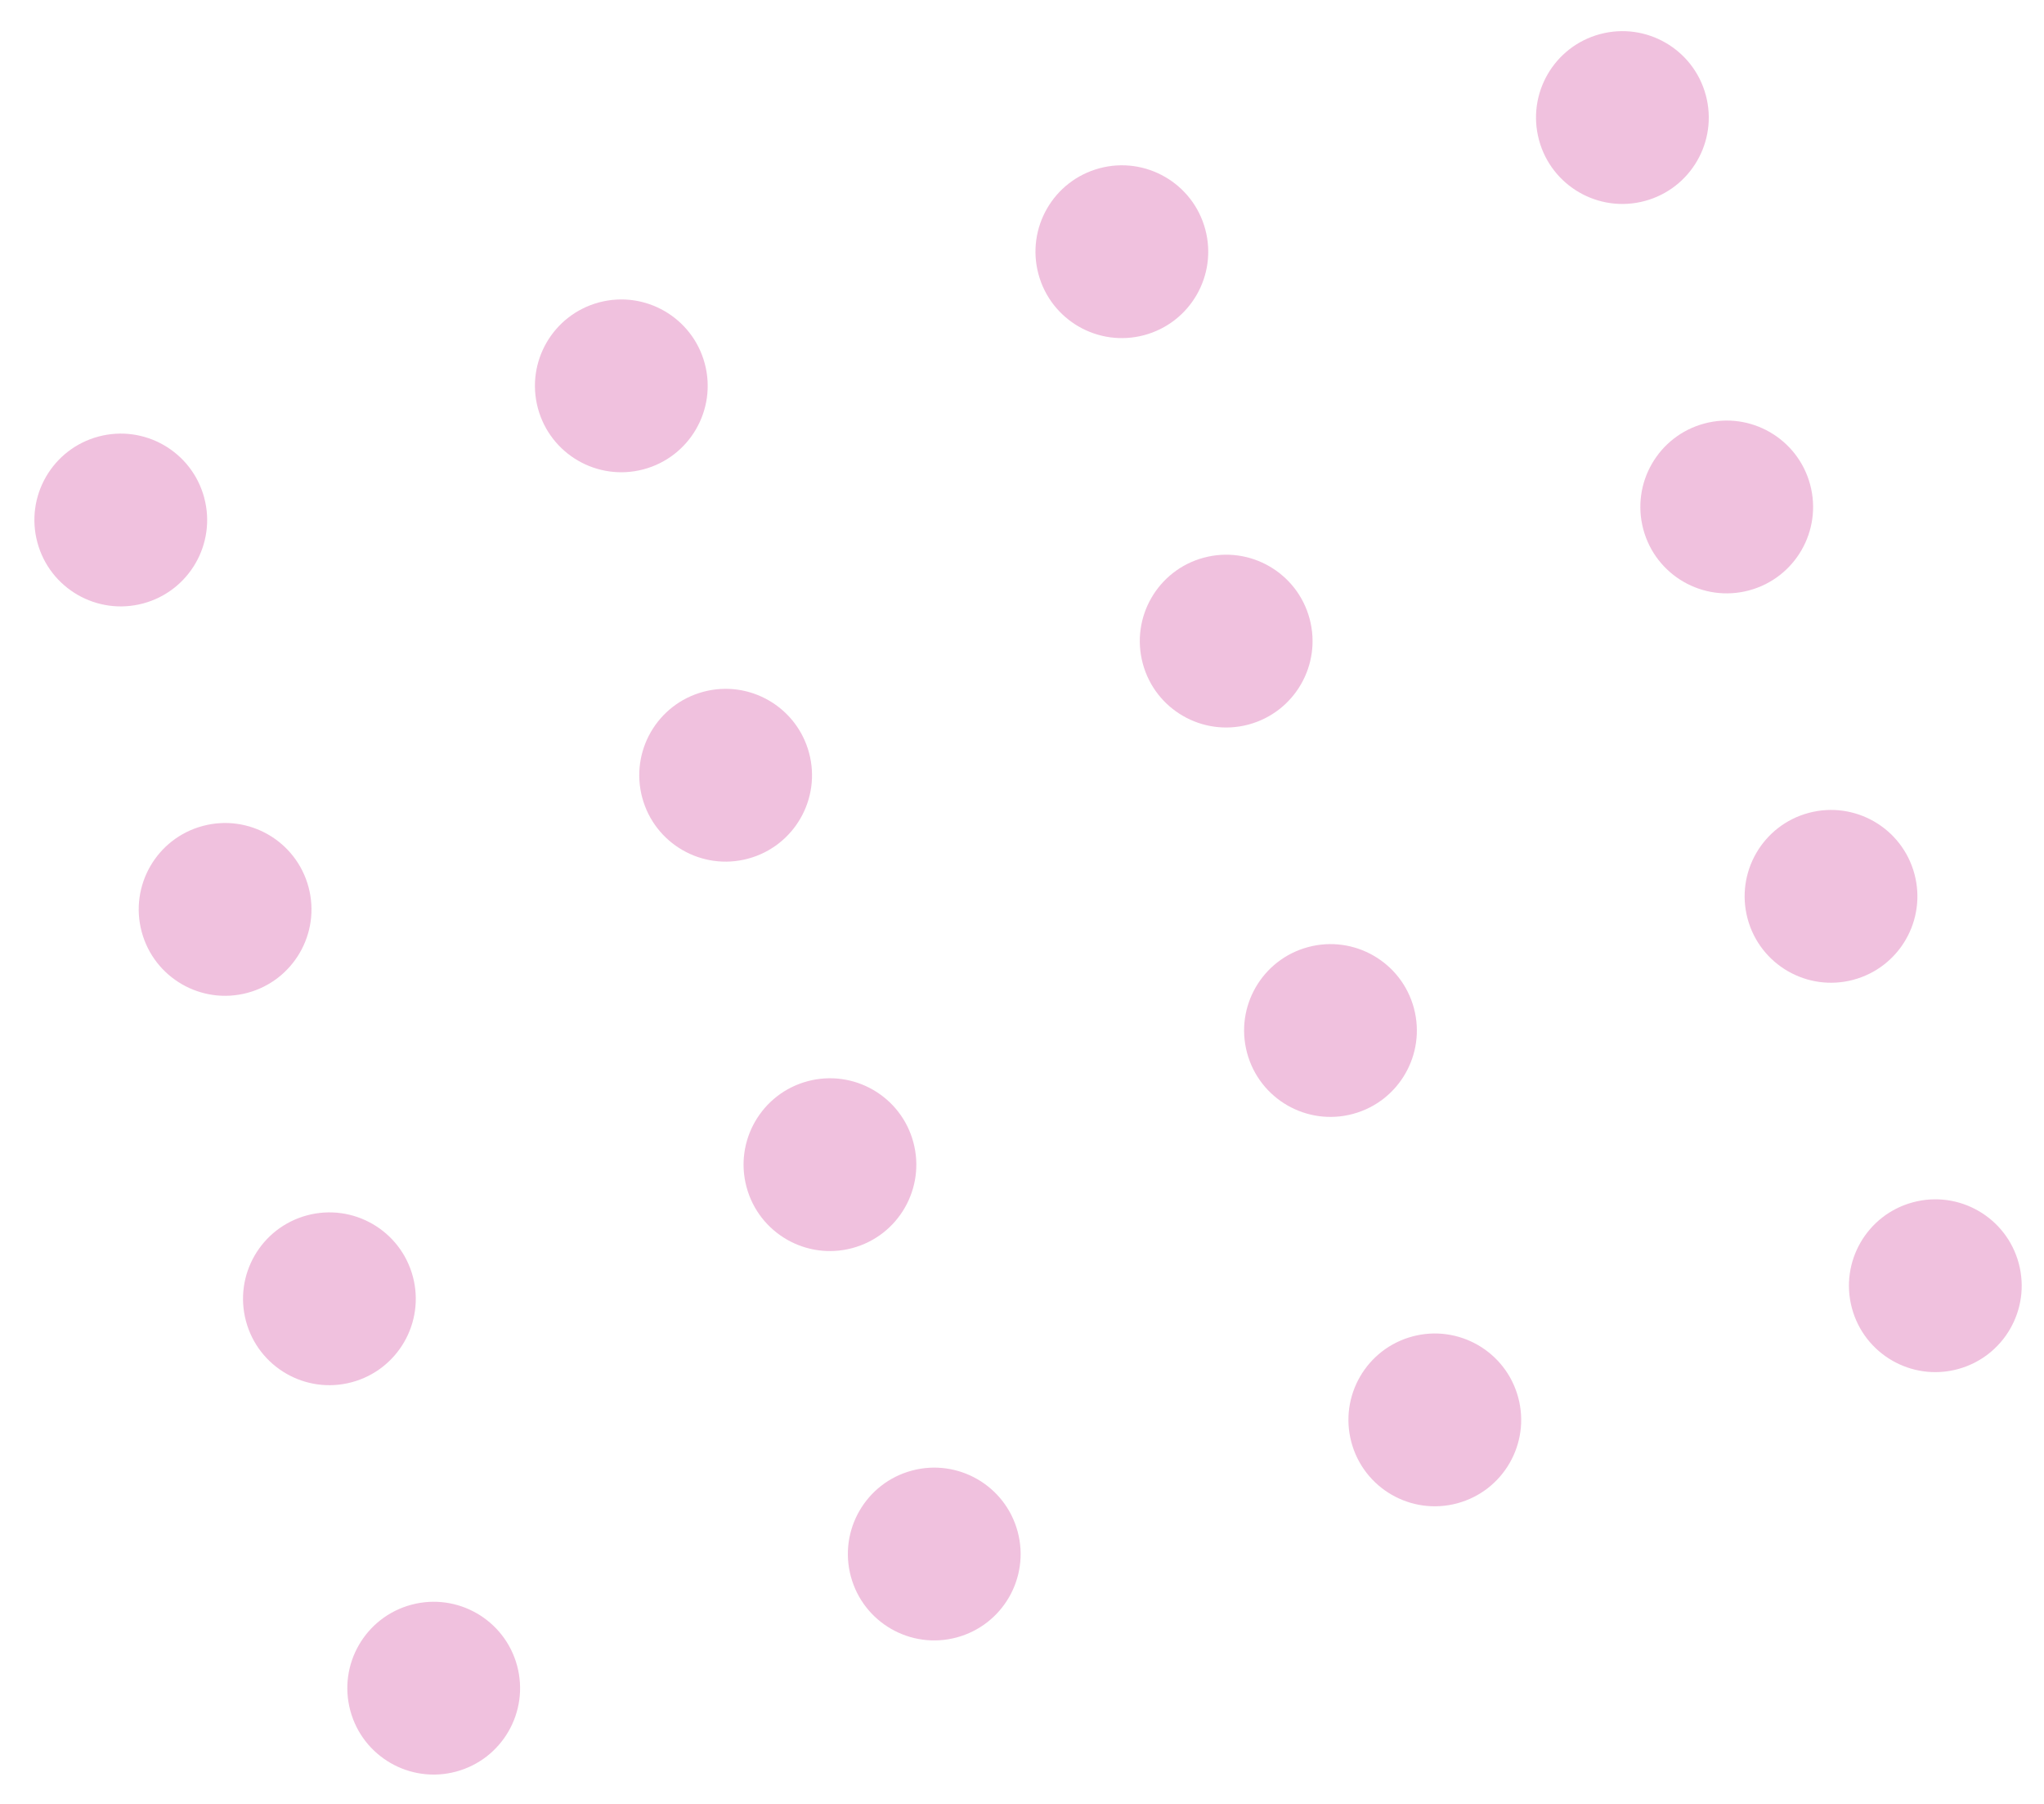
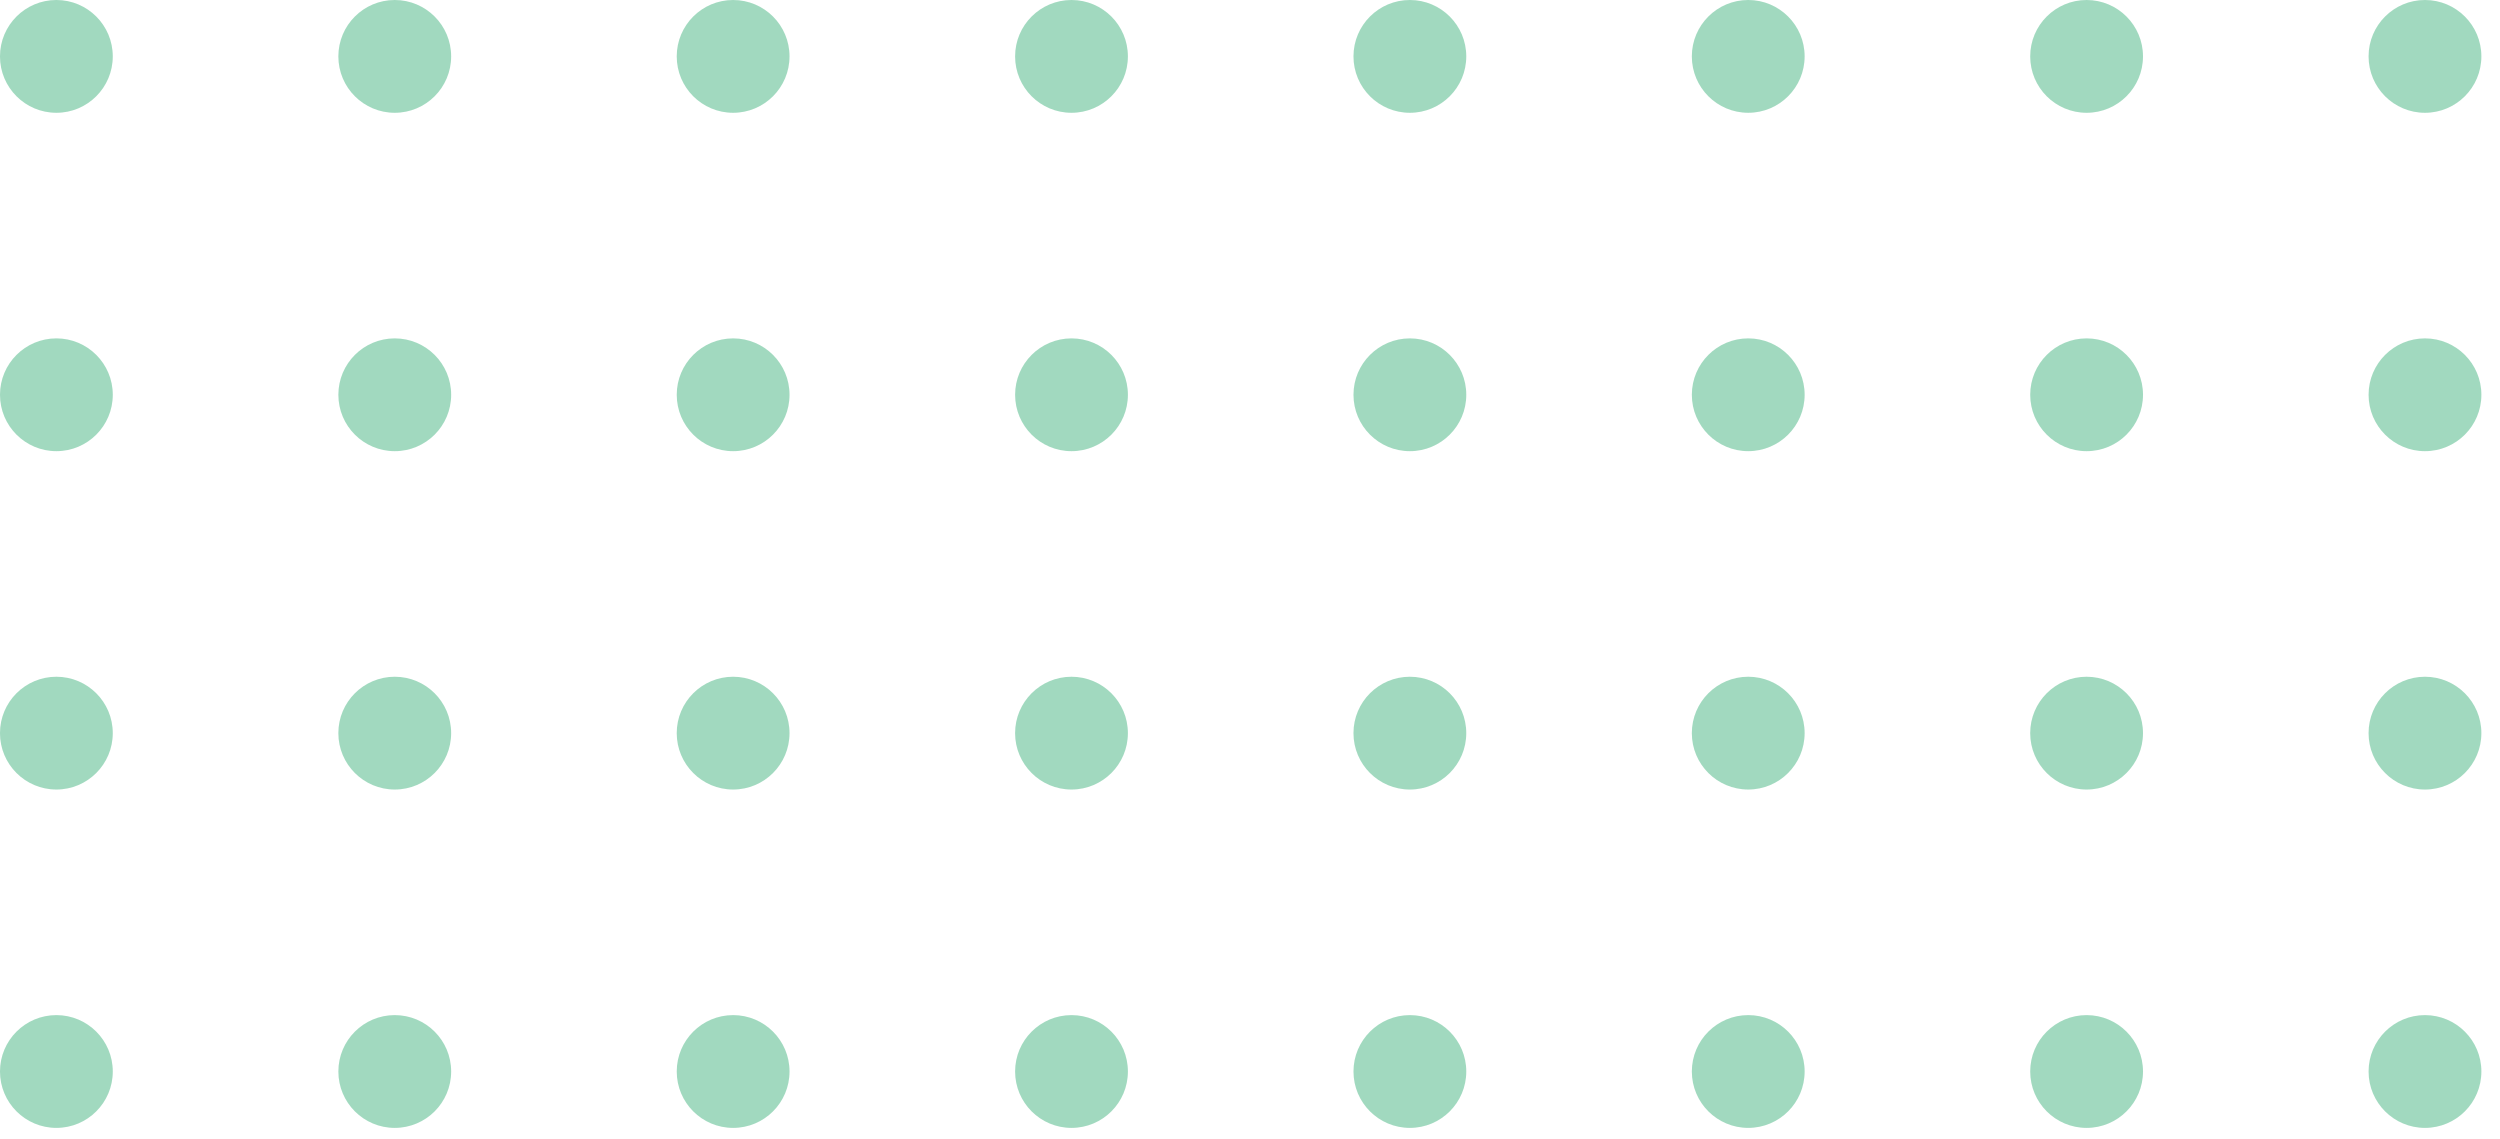
- <svg xmlns="http://www.w3.org/2000/svg" width="102" height="90" viewBox="0 0 102 90" fill="none">
+ <svg xmlns="http://www.w3.org/2000/svg" width="123" height="56" viewBox="0 0 123 56" fill="none">
  <g opacity="0.5">
-     <circle cx="6.027" cy="25.944" r="4.31" transform="rotate(-15 6.02657 25.944)" fill="#E184BD" />
-     <circle cx="31.005" cy="19.251" r="4.31" transform="rotate(-15 31.0051 19.2507)" fill="#E184BD" />
-     <circle cx="55.983" cy="12.558" r="4.31" transform="rotate(-15 55.9826 12.5583)" fill="#E184BD" />
-     <circle cx="80.961" cy="5.865" r="4.31" transform="rotate(-15 80.9611 5.86494)" fill="#E184BD" />
-     <circle cx="11.233" cy="45.372" r="4.31" transform="rotate(-15 11.2326 45.3718)" fill="#E184BD" />
-     <circle cx="36.211" cy="38.678" r="4.31" transform="rotate(-15 36.2111 38.6784)" fill="#E184BD" />
-     <circle cx="61.189" cy="31.986" r="4.31" transform="rotate(-15 61.1887 31.986)" fill="#E184BD" />
-     <circle cx="86.167" cy="25.293" r="4.31" transform="rotate(-15 86.1672 25.2927)" fill="#E184BD" />
-     <circle cx="16.438" cy="64.799" r="4.31" transform="rotate(-15 16.4377 64.7995)" fill="#E184BD" />
-     <circle cx="41.416" cy="58.107" r="4.31" transform="rotate(-15 41.4162 58.1071)" fill="#E184BD" />
-     <circle cx="66.394" cy="51.414" r="4.31" transform="rotate(-15 66.3938 51.4138)" fill="#E184BD" />
-     <circle cx="91.372" cy="44.72" r="4.31" transform="rotate(-15 91.3723 44.7204)" fill="#E184BD" />
-     <circle cx="21.643" cy="84.226" r="4.31" transform="rotate(-15 21.6428 84.2263)" fill="#E184BD" />
-     <circle cx="46.621" cy="77.533" r="4.31" transform="rotate(-15 46.6213 77.5329)" fill="#E184BD" />
-     <circle cx="71.6" cy="70.841" r="4.31" transform="rotate(-15 71.5998 70.8405)" fill="#E184BD" />
-     <circle cx="96.577" cy="64.147" r="4.31" transform="rotate(-15 96.5773 64.1472)" fill="#E184BD" />
+     <circle cx="119.309" cy="2.775" r="2.775" transform="rotate(90 119.309 2.77464)" fill="#44B480" />
+     <circle cx="102.661" cy="2.775" r="2.775" transform="rotate(90 102.661 2.77464)" fill="#44B480" />
+     <circle cx="86.013" cy="2.775" r="2.775" transform="rotate(90 86.0134 2.77464)" fill="#44B480" />
+     <circle cx="69.366" cy="2.775" r="2.775" transform="rotate(90 69.366 2.77464)" fill="#44B480" />
+     <circle cx="52.718" cy="2.775" r="2.775" transform="rotate(90 52.718 2.77464)" fill="#44B480" />
+     <circle cx="36.07" cy="2.775" r="2.775" transform="rotate(90 36.0701 2.77464)" fill="#44B480" />
+     <circle cx="19.422" cy="2.775" r="2.775" transform="rotate(90 19.4221 2.77464)" fill="#44B480" />
+     <circle cx="2.774" cy="2.775" r="2.775" transform="rotate(90 2.77419 2.77464)" fill="#44B480" />
+     <circle cx="119.309" cy="19.423" r="2.775" transform="rotate(90 119.309 19.4231)" fill="#44B480" />
+     <circle cx="102.661" cy="19.423" r="2.775" transform="rotate(90 102.661 19.4231)" fill="#44B480" />
+     <circle cx="86.013" cy="19.423" r="2.775" transform="rotate(90 86.0134 19.4231)" fill="#44B480" />
+     <circle cx="69.366" cy="19.423" r="2.775" transform="rotate(90 69.366 19.4231)" fill="#44B480" />
+     <circle cx="52.718" cy="19.423" r="2.775" transform="rotate(90 52.718 19.4231)" fill="#44B480" />
+     <circle cx="36.07" cy="19.423" r="2.775" transform="rotate(90 36.0701 19.4231)" fill="#44B480" />
+     <circle cx="19.422" cy="19.423" r="2.775" transform="rotate(90 19.4221 19.4231)" fill="#44B480" />
+     <circle cx="2.774" cy="19.423" r="2.775" transform="rotate(90 2.77419 19.4231)" fill="#44B480" />
+     <circle cx="119.309" cy="36.071" r="2.775" transform="rotate(90 119.309 36.0705)" fill="#44B480" />
+     <circle cx="102.661" cy="36.071" r="2.775" transform="rotate(90 102.661 36.0705)" fill="#44B480" />
+     <circle cx="86.013" cy="36.071" r="2.775" transform="rotate(90 86.0134 36.0705)" fill="#44B480" />
+     <circle cx="69.366" cy="36.071" r="2.775" transform="rotate(90 69.366 36.0705)" fill="#44B480" />
+     <circle cx="52.718" cy="36.071" r="2.775" transform="rotate(90 52.718 36.0705)" fill="#44B480" />
+     <circle cx="36.07" cy="36.071" r="2.775" transform="rotate(90 36.0701 36.0705)" fill="#44B480" />
+     <circle cx="19.422" cy="36.071" r="2.775" transform="rotate(90 19.4221 36.0705)" fill="#44B480" />
+     <circle cx="2.774" cy="36.071" r="2.775" transform="rotate(90 2.77419 36.0705)" fill="#44B480" />
+     <circle cx="119.309" cy="52.718" r="2.775" transform="rotate(90 119.309 52.718)" fill="#44B480" />
+     <circle cx="102.661" cy="52.718" r="2.775" transform="rotate(90 102.661 52.718)" fill="#44B480" />
+     <circle cx="86.013" cy="52.718" r="2.775" transform="rotate(90 86.0134 52.718)" fill="#44B480" />
+     <circle cx="69.366" cy="52.718" r="2.775" transform="rotate(90 69.366 52.718)" fill="#44B480" />
+     <circle cx="52.718" cy="52.718" r="2.775" transform="rotate(90 52.718 52.718)" fill="#44B480" />
+     <circle cx="36.07" cy="52.718" r="2.775" transform="rotate(90 36.0701 52.718)" fill="#44B480" />
+     <circle cx="19.422" cy="52.718" r="2.775" transform="rotate(90 19.4221 52.718)" fill="#44B480" />
+     <circle cx="2.774" cy="52.718" r="2.775" transform="rotate(90 2.77419 52.718)" fill="#44B480" />
  </g>
</svg>
